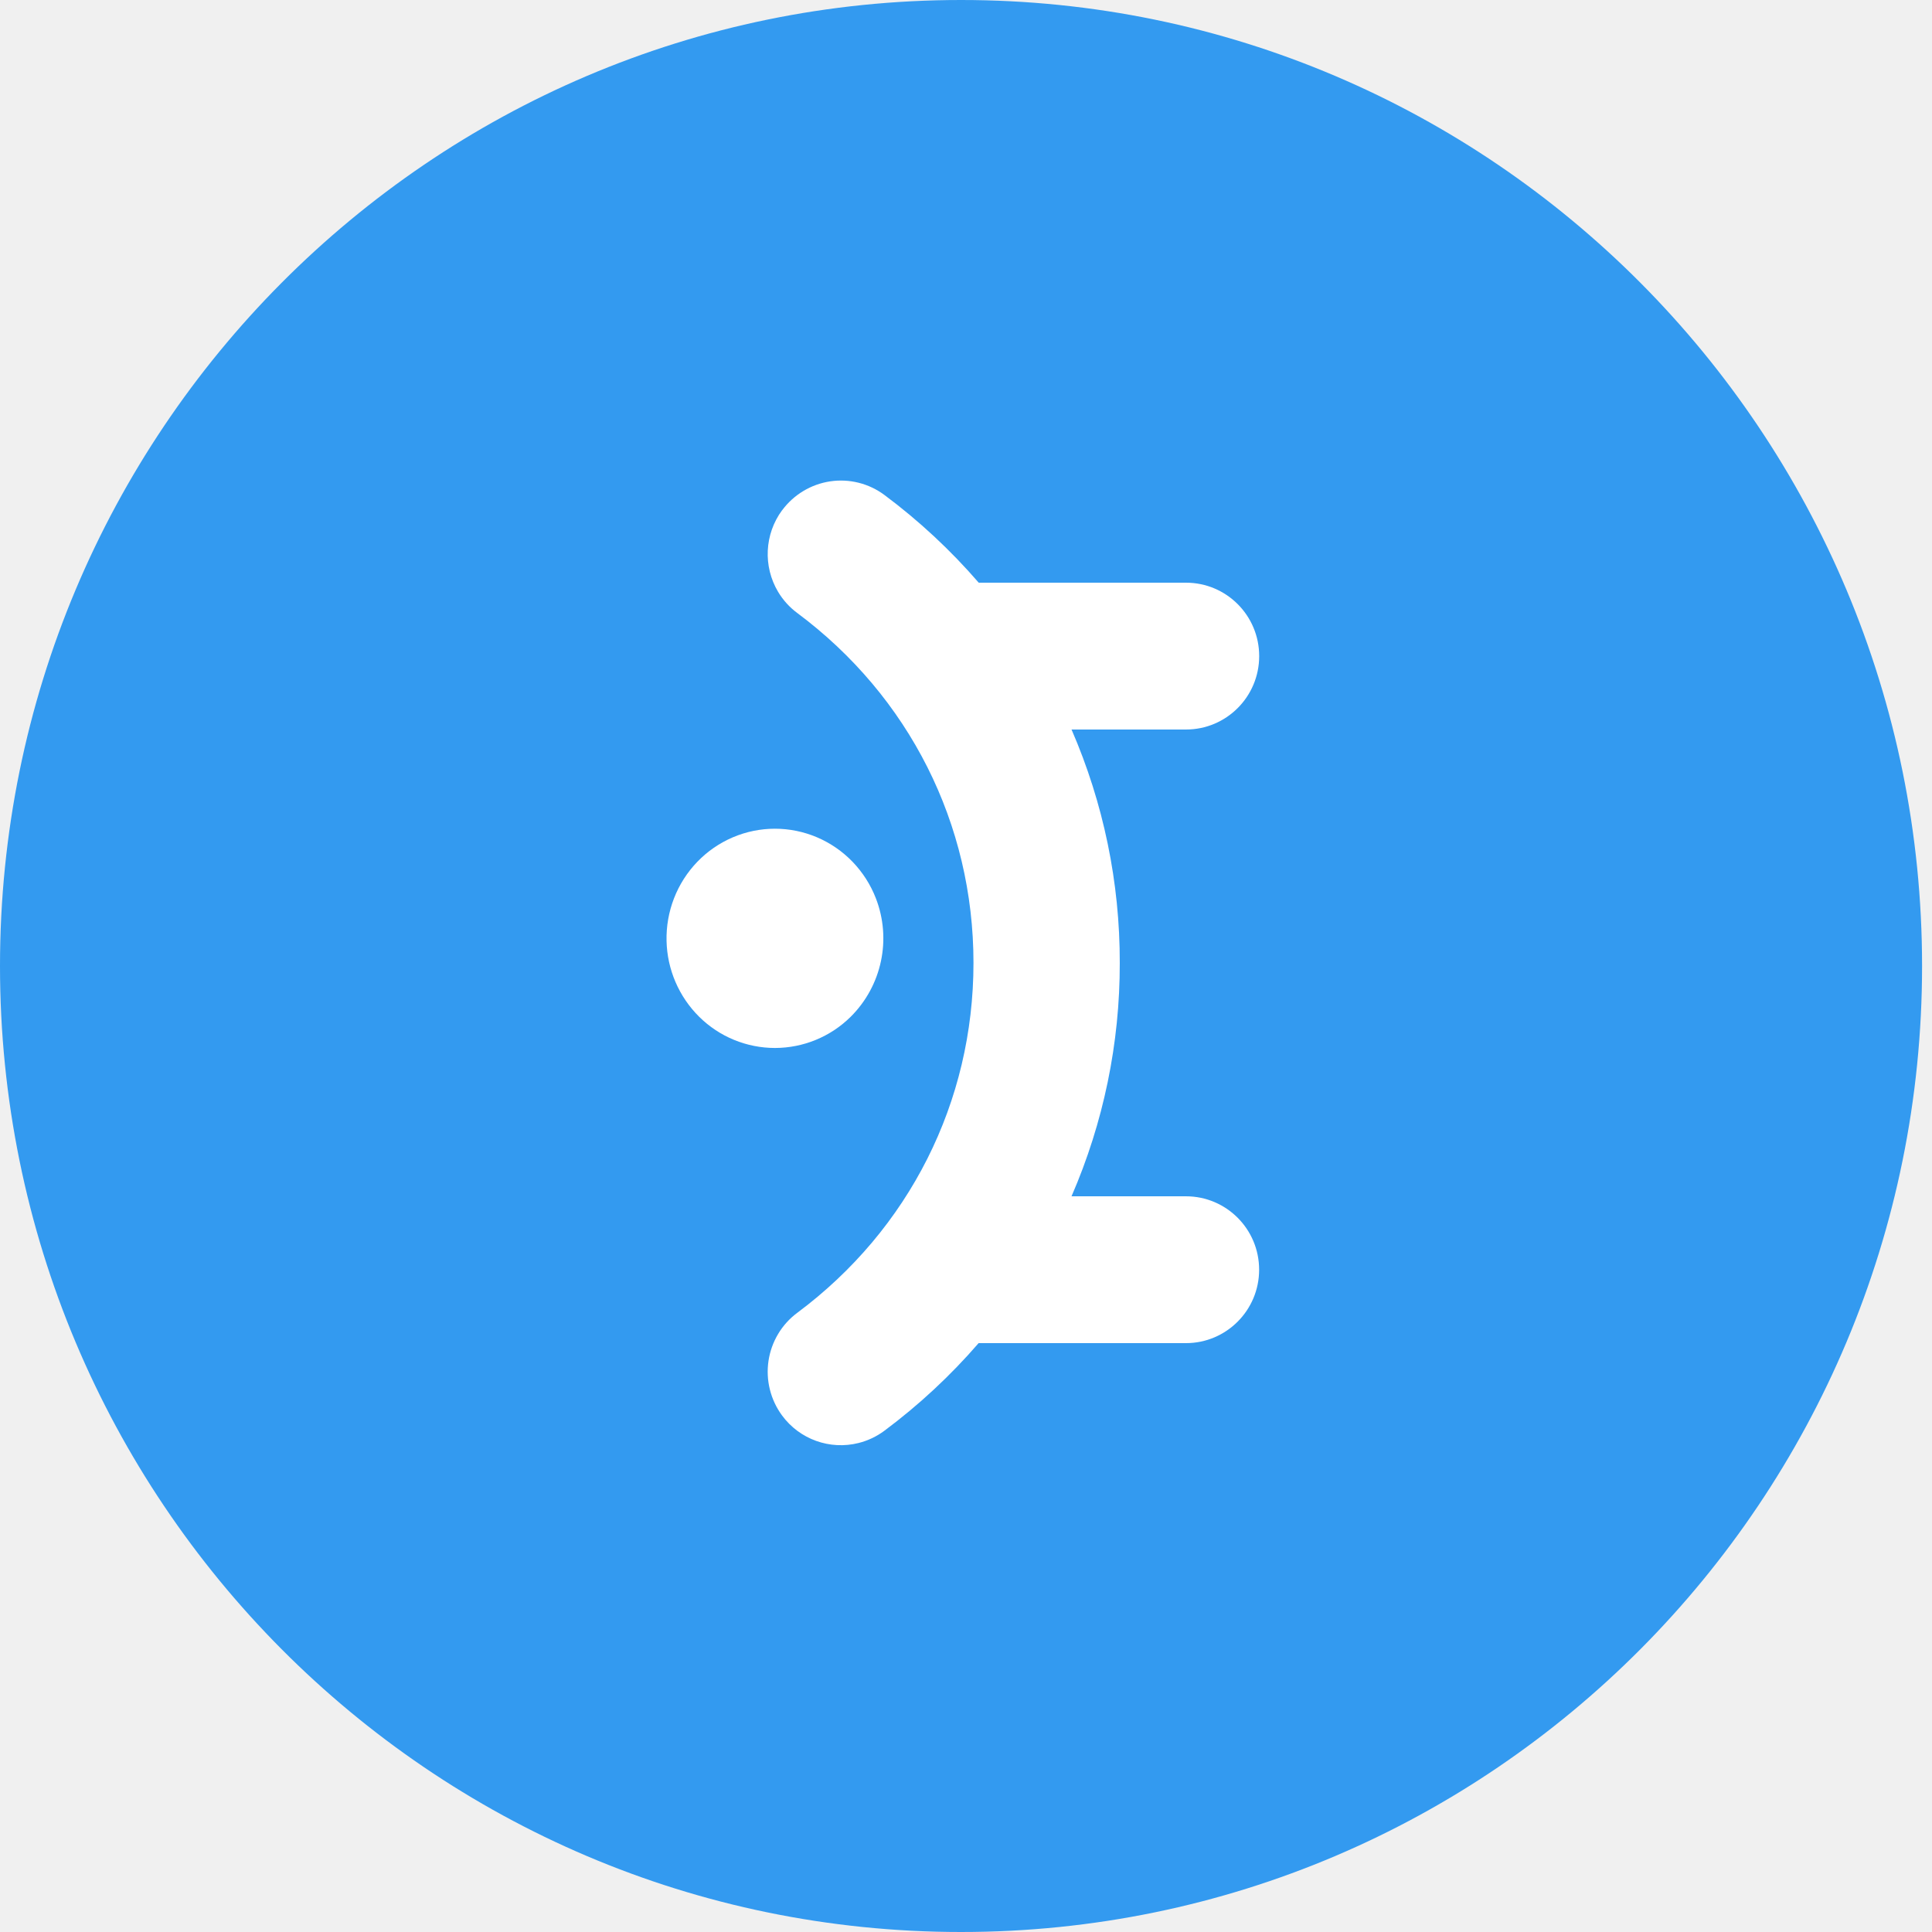
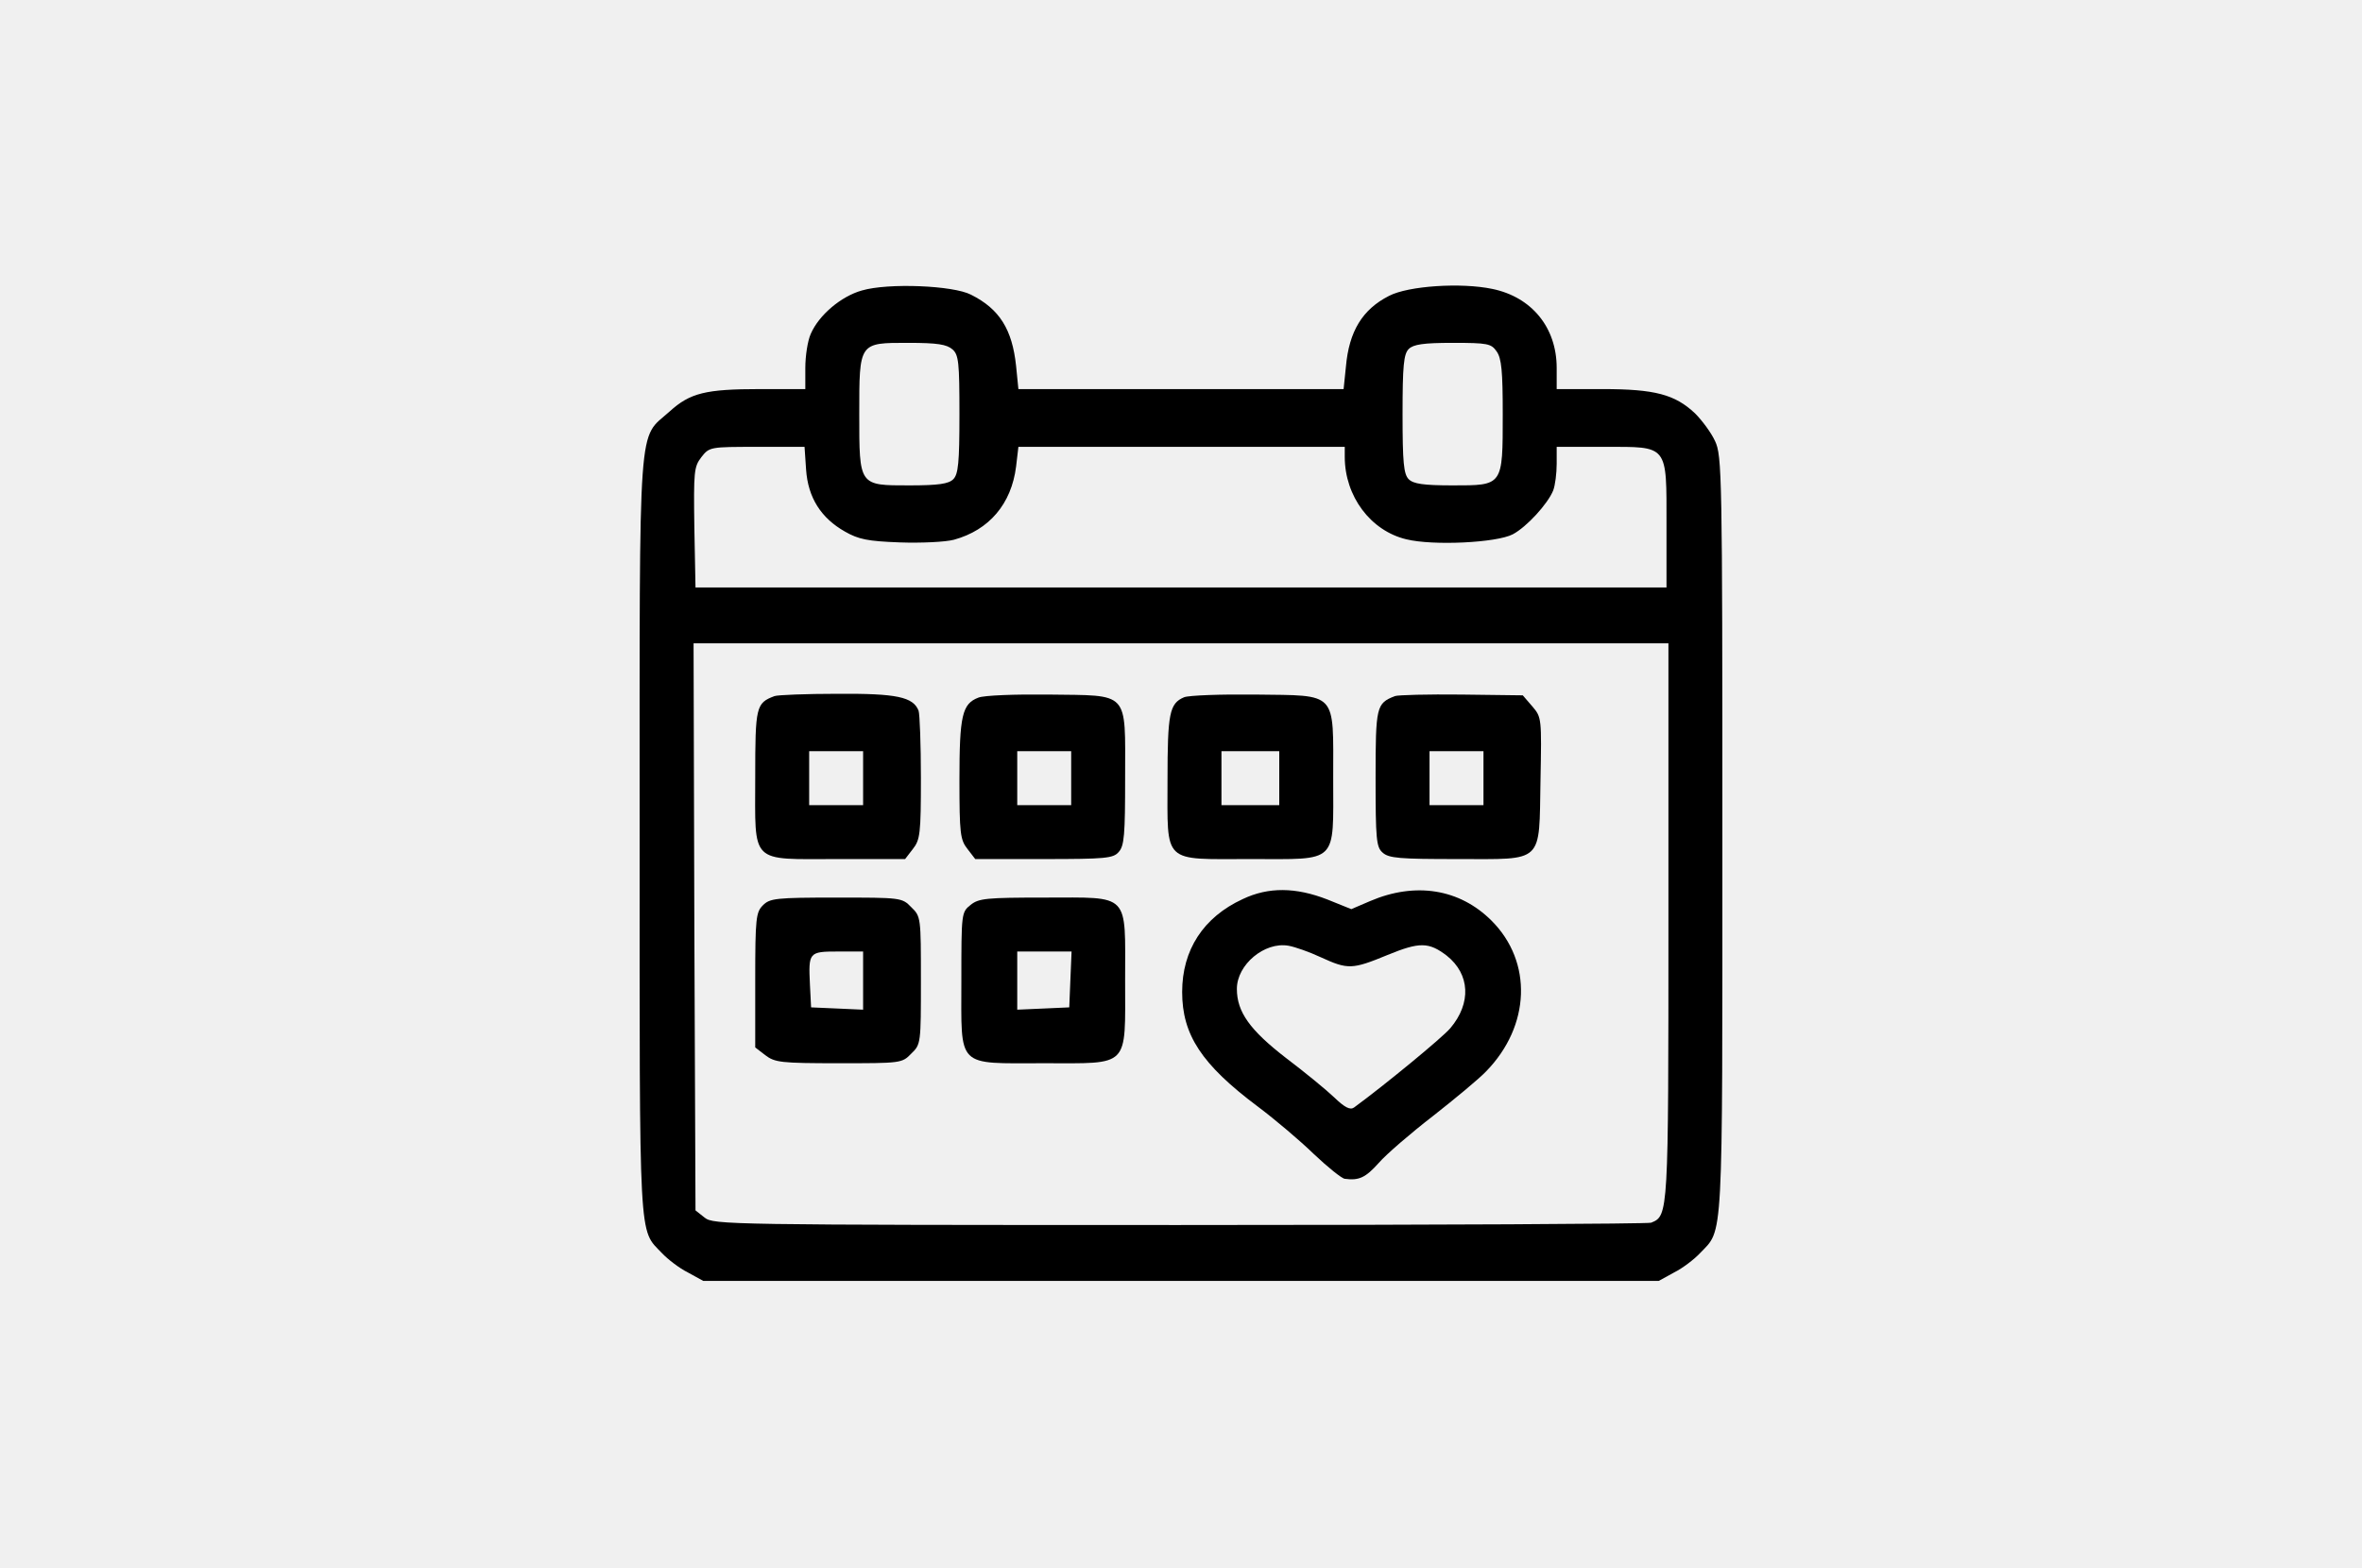
- <svg xmlns="http://www.w3.org/2000/svg" fill="none" viewBox="0 0 163 163">
-   <path fill="#339AF0" d="M162.162 81.5c0-45.011-36.301-81.5-81.08-81.5C36.301 0 0 36.489 0 81.5 0 126.51 36.301 163 81.081 163s81.081-36.49 81.081-81.5z" />
-   <path fill="#fff" d="M65.983 43.049a6.234 6.234 0 00-.336 6.884 6.14 6.14 0 001.618 1.786c9.444 7.036 14.866 17.794 14.866 29.52 0 11.726-5.422 22.484-14.866 29.52a6.145 6.145 0 00-1.616 1.786 6.21 6.21 0 00-.694 4.693 6.21 6.21 0 001.028 2.186 6.151 6.151 0 006.457 2.319 6.154 6.154 0 002.177-1.035 50.083 50.083 0 007.947-7.39h17.493c3.406 0 6.174-2.772 6.174-6.194s-2.762-6.194-6.174-6.194h-9.655a49.165 49.165 0 004.071-19.69 49.167 49.167 0 00-4.07-19.692h9.66c3.406 0 6.173-2.771 6.173-6.194 0-3.422-2.762-6.193-6.173-6.193H82.574a50.112 50.112 0 00-7.952-7.397 6.15 6.15 0 00-4.578-1.153 6.189 6.189 0 00-4.055 2.438h-.006z" />
-   <path fill="#fff" fill-rule="evenodd" d="M56.236 79.391a9.342 9.342 0 01.632-3.608 9.262 9.262 0 011.967-3.077 9.143 9.143 0 012.994-2.063 9.06 9.06 0 017.103 0 9.145 9.145 0 012.995 2.063 9.262 9.262 0 011.967 3.077 9.339 9.339 0 01-2.125 10.003 9.094 9.094 0 01-6.388 2.63 9.094 9.094 0 01-6.39-2.63 9.3 9.3 0 01-2.755-6.395z" clip-rule="evenodd" />
+ <svg xmlns="http://www.w3.org/2000/svg" version="1.0" width="613pt" height="407pt" viewBox="0 0 613 407" preserveAspectRatio="xMidYMid meet">
+   <g transform="translate(0,407) scale(0.1,-0.1)" fill="#000000" stroke="none">
+     <path d="M2237 3316 c-54 -15 -112 -64 -133 -113 -8 -18 -14 -57 -14 -88 l0 -55 -117 0 c-142 0 -182 -10 -235 -58 -83 -75 -78 7 -78 -1100 0 -1075 -3 -1021 58 -1085 15 -16 45 -39 67 -50 l40 -22 1240 0 1240 0 40 22 c22 11 52 34 67 50 61 64 58 10 58 1085 0 936 -1 985 -19 1023 -10 22 -34 54 -52 72 -52 49 -104 63 -240 63 l-119 0 0 55 c0 105 -65 184 -167 205 -81 17 -218 8 -268 -18 -69 -35 -104 -92 -112 -184 l-6 -58 -422 0 -422 0 -6 60 c-10 95 -43 148 -117 185 -46 24 -215 31 -283 11z m235 -153 c16 -14 18 -34 18 -169 0 -125 -3 -155 -16 -168 -12 -12 -38 -16 -114 -16 -131 0 -130 -2 -130 185 0 187 -1 185 127 185 76 0 100 -4 115 -17z m1412 -5 c13 -18 16 -52 16 -163 0 -187 1 -185 -130 -185 -76 0 -102 4 -114 16 -13 13 -16 43 -16 169 0 126 3 156 16 169 12 12 38 16 114 16 91 0 100 -2 114 -22z m-1792 -307 c5 -73 39 -126 101 -161 35 -20 59 -25 142 -28 55 -2 119 1 141 7 91 25 149 93 161 190 l6 51 423 0 424 0 0 -26 c0 -102 67 -192 160 -214 69 -17 234 -9 276 13 36 19 91 79 105 114 5 13 9 44 9 69 l0 44 123 0 c168 0 162 8 162 -204 l0 -161 -1260 0 -1260 0 -3 156 c-2 145 -1 157 18 182 21 27 23 27 145 27 l123 0 4 -59z m2238 -1171 c0 -764 0 -766 -45 -784 -9 -3 -560 -6 -1225 -6 -1174 0 -1208 1 -1231 19 l-24 19 -3 736 -2 736 1265 0 1265 0 0 -720z" />
+     <path d="M2010 2263 c-48 -18 -50 -27 -50 -210 0 -229 -16 -213 214 -213 l175 0 20 26 c19 24 21 40 21 185 0 86 -3 165 -6 174 -14 36 -57 45 -211 44 -81 0 -155 -3 -163 -6z m230 -213 l0 -70 -70 0 -70 0 0 70 0 70 70 0 70 0 0 -70z" />
+     <path d="M2539 2259 c-42 -16 -49 -47 -49 -213 0 -140 2 -156 21 -180 l20 -26 178 0 c160 0 180 2 194 18 15 16 17 45 17 194 0 227 13 212 -199 215 -86 1 -168 -2 -182 -8z m241 -209 l0 -70 -70 0 -70 0 0 70 0 70 70 0 70 0 0 -70z" />
+     <path d="M3073 2260 c-38 -16 -43 -42 -43 -214 0 -221 -15 -206 215 -206 230 0 215 -15 215 209 0 229 13 215 -202 218 -89 1 -173 -2 -185 -7z m247 -210 l0 -70 -75 0 -75 0 0 70 0 70 75 0 75 0 0 -70z" />
+     <path d="M3620 2263 c-48 -19 -50 -26 -50 -213 0 -159 2 -179 18 -193 16 -15 45 -17 194 -17 227 0 212 -14 216 205 3 160 3 163 -21 191 l-25 29 -159 2 c-87 1 -165 -1 -173 -4z m230 -213 l0 -70 -70 0 -70 0 0 70 0 70 70 0 70 0 0 -70z" />
+     <path d="M3225 1736 c-102 -47 -157 -132 -157 -241 0 -111 50 -188 197 -298 44 -33 109 -88 145 -123 36 -34 72 -63 80 -64 37 -5 54 3 88 41 20 23 84 78 141 122 56 44 119 96 138 116 115 118 121 284 14 391 -83 83 -198 101 -315 51 l-49 -21 -62 25 c-82 32 -153 33 -220 1z m203 -151 c70 -32 81 -32 173 6 83 34 107 34 154 -2 60 -48 64 -123 9 -188 -20 -24 -172 -149 -250 -206 -10 -7 -24 0 -51 26 -21 20 -77 66 -126 103 -93 72 -127 119 -127 179 0 63 72 123 134 112 17 -3 54 -16 84 -30z" />
+     <path d="M1980 1720 c-18 -18 -20 -33 -20 -194 l0 -175 26 -20 c25 -19 40 -21 191 -21 161 0 164 0 188 25 25 24 25 27 25 190 0 163 0 166 -25 190 -24 25 -27 25 -195 25 -157 0 -172 -2 -190 -20z m260 -195 l0 -76 -67 3 -68 3 -3 59 c-4 84 -3 86 73 86 l65 0 0 -75z" />
+     <path d="M2519 1721 c-24 -19 -24 -22 -24 -196 0 -230 -15 -215 214 -215 225 0 211 -14 211 215 0 230 15 215 -209 215 -151 0 -171 -2 -192 -19z m259 -193 l-3 -73 -67 -3 -68 -3 0 76 0 75 70 0 71 0 -3 -72z" />
+   </g>
</svg>
